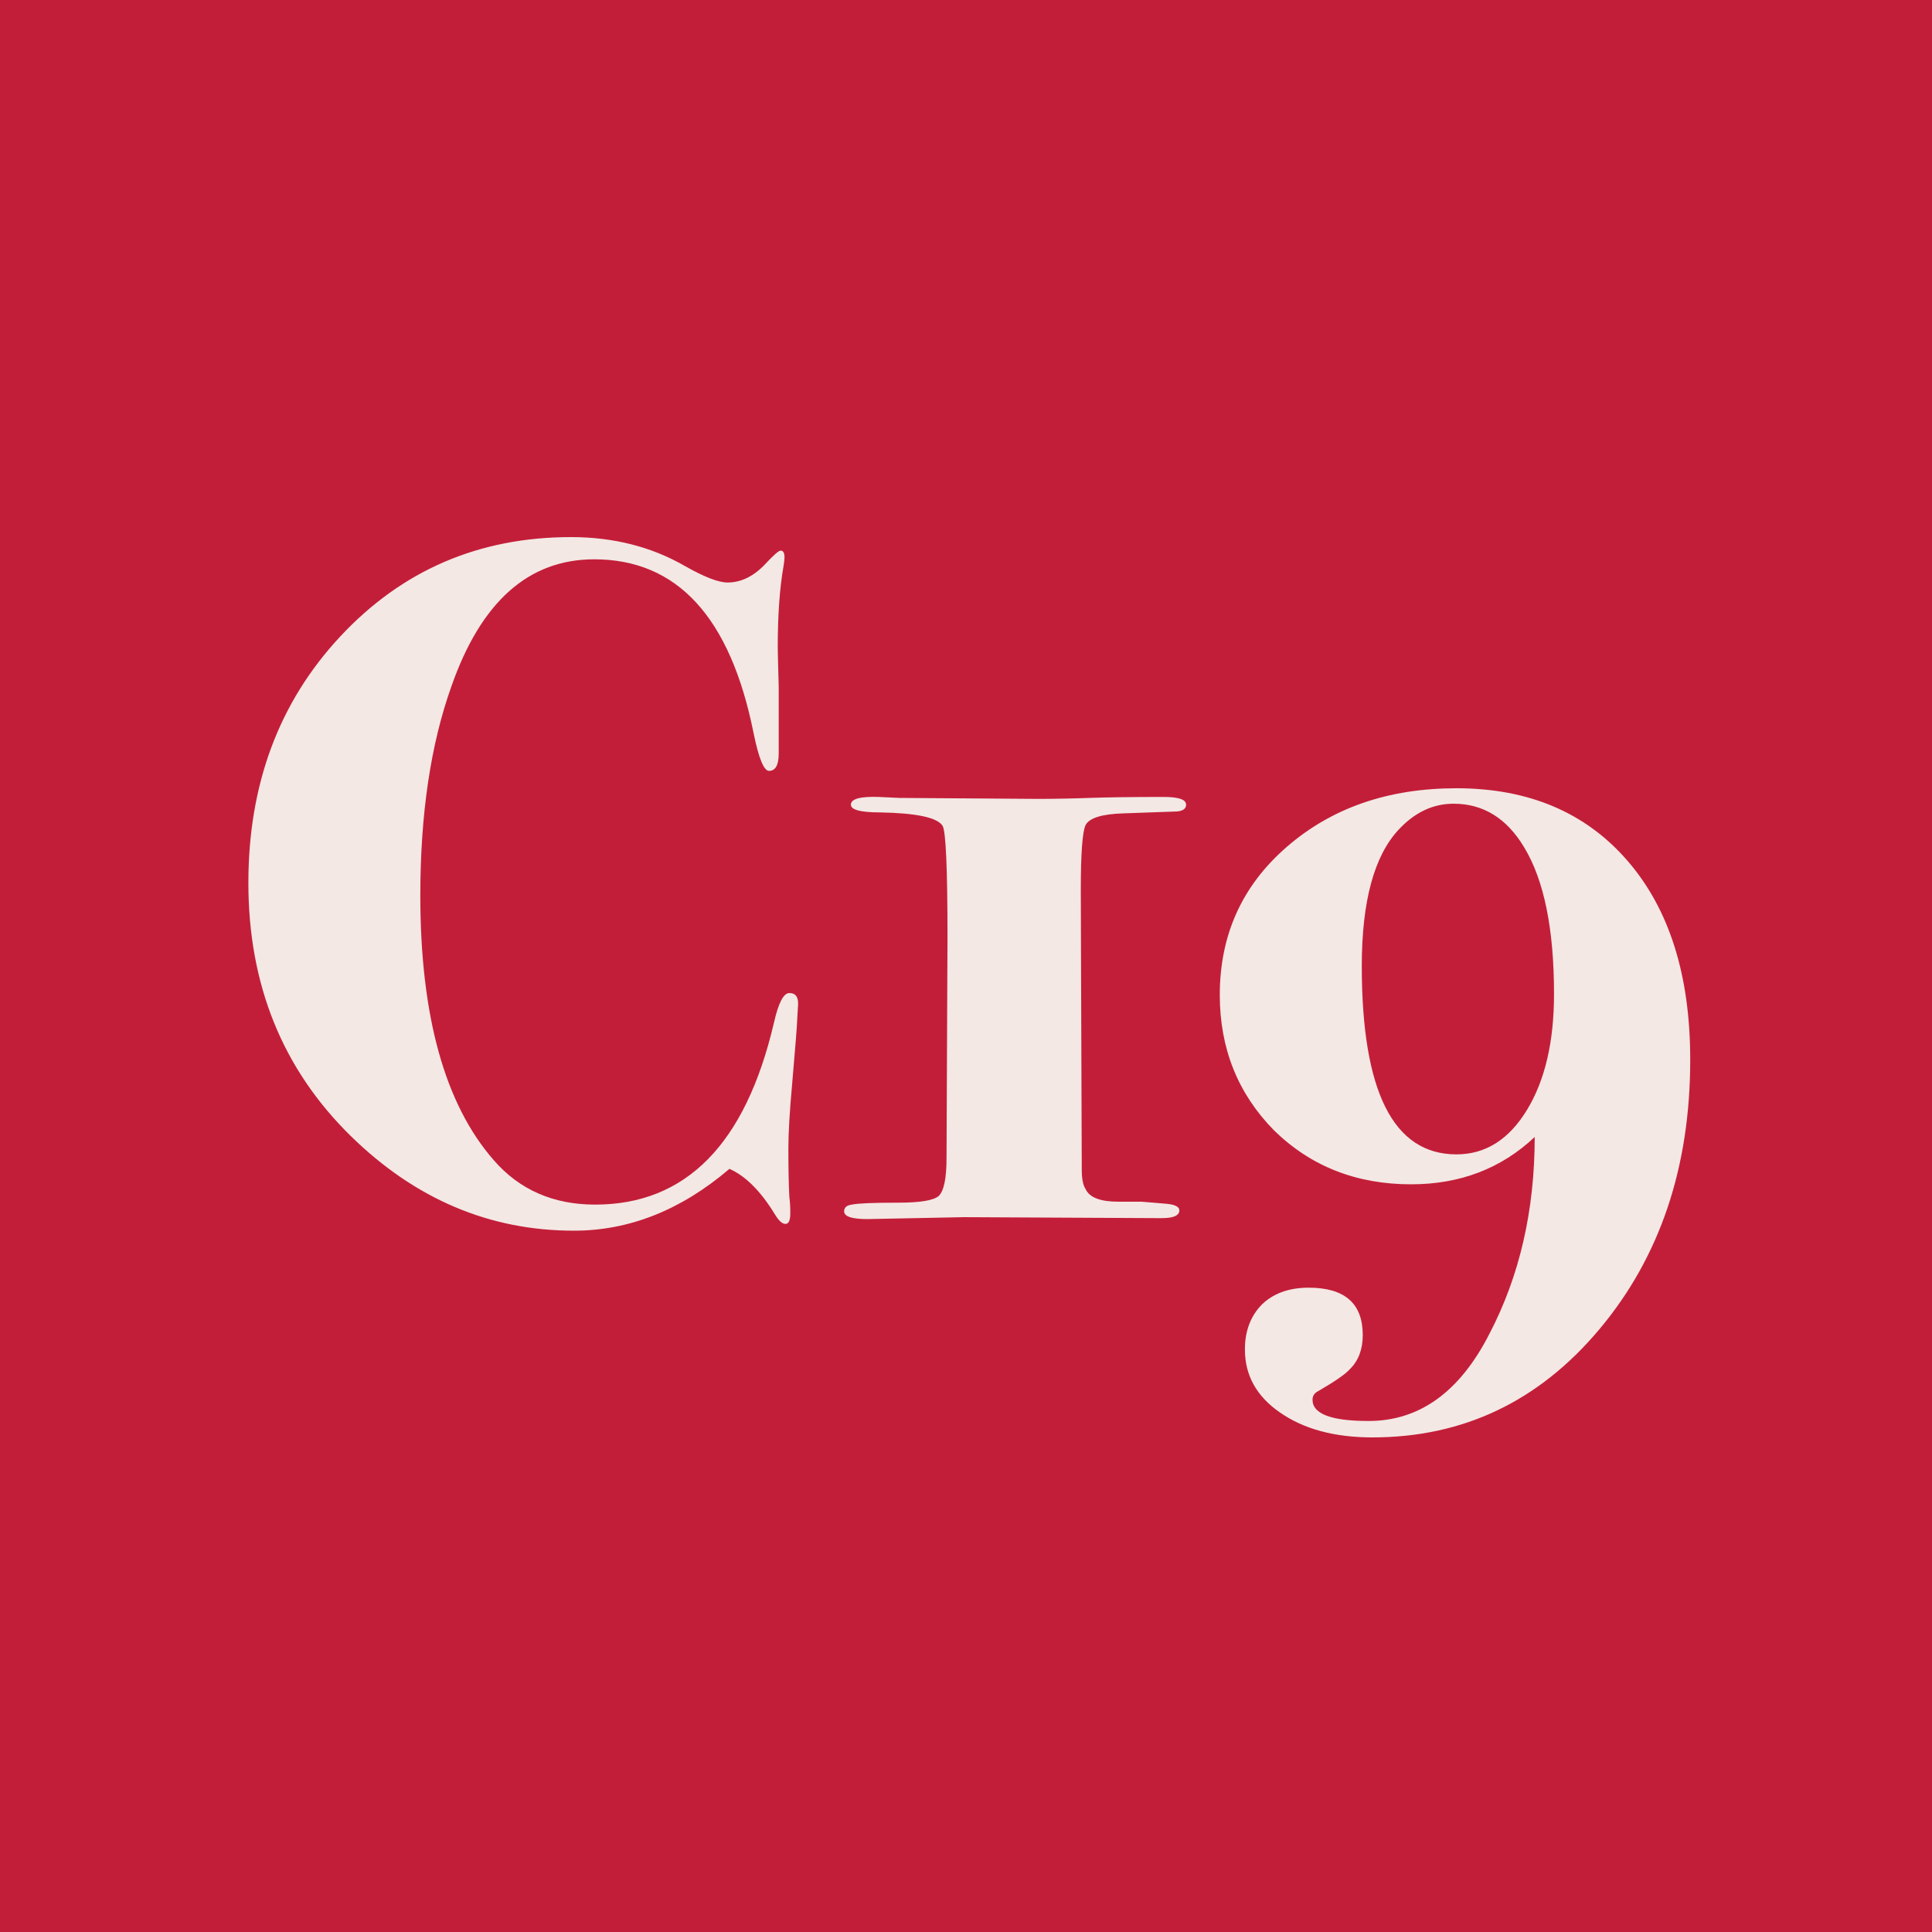
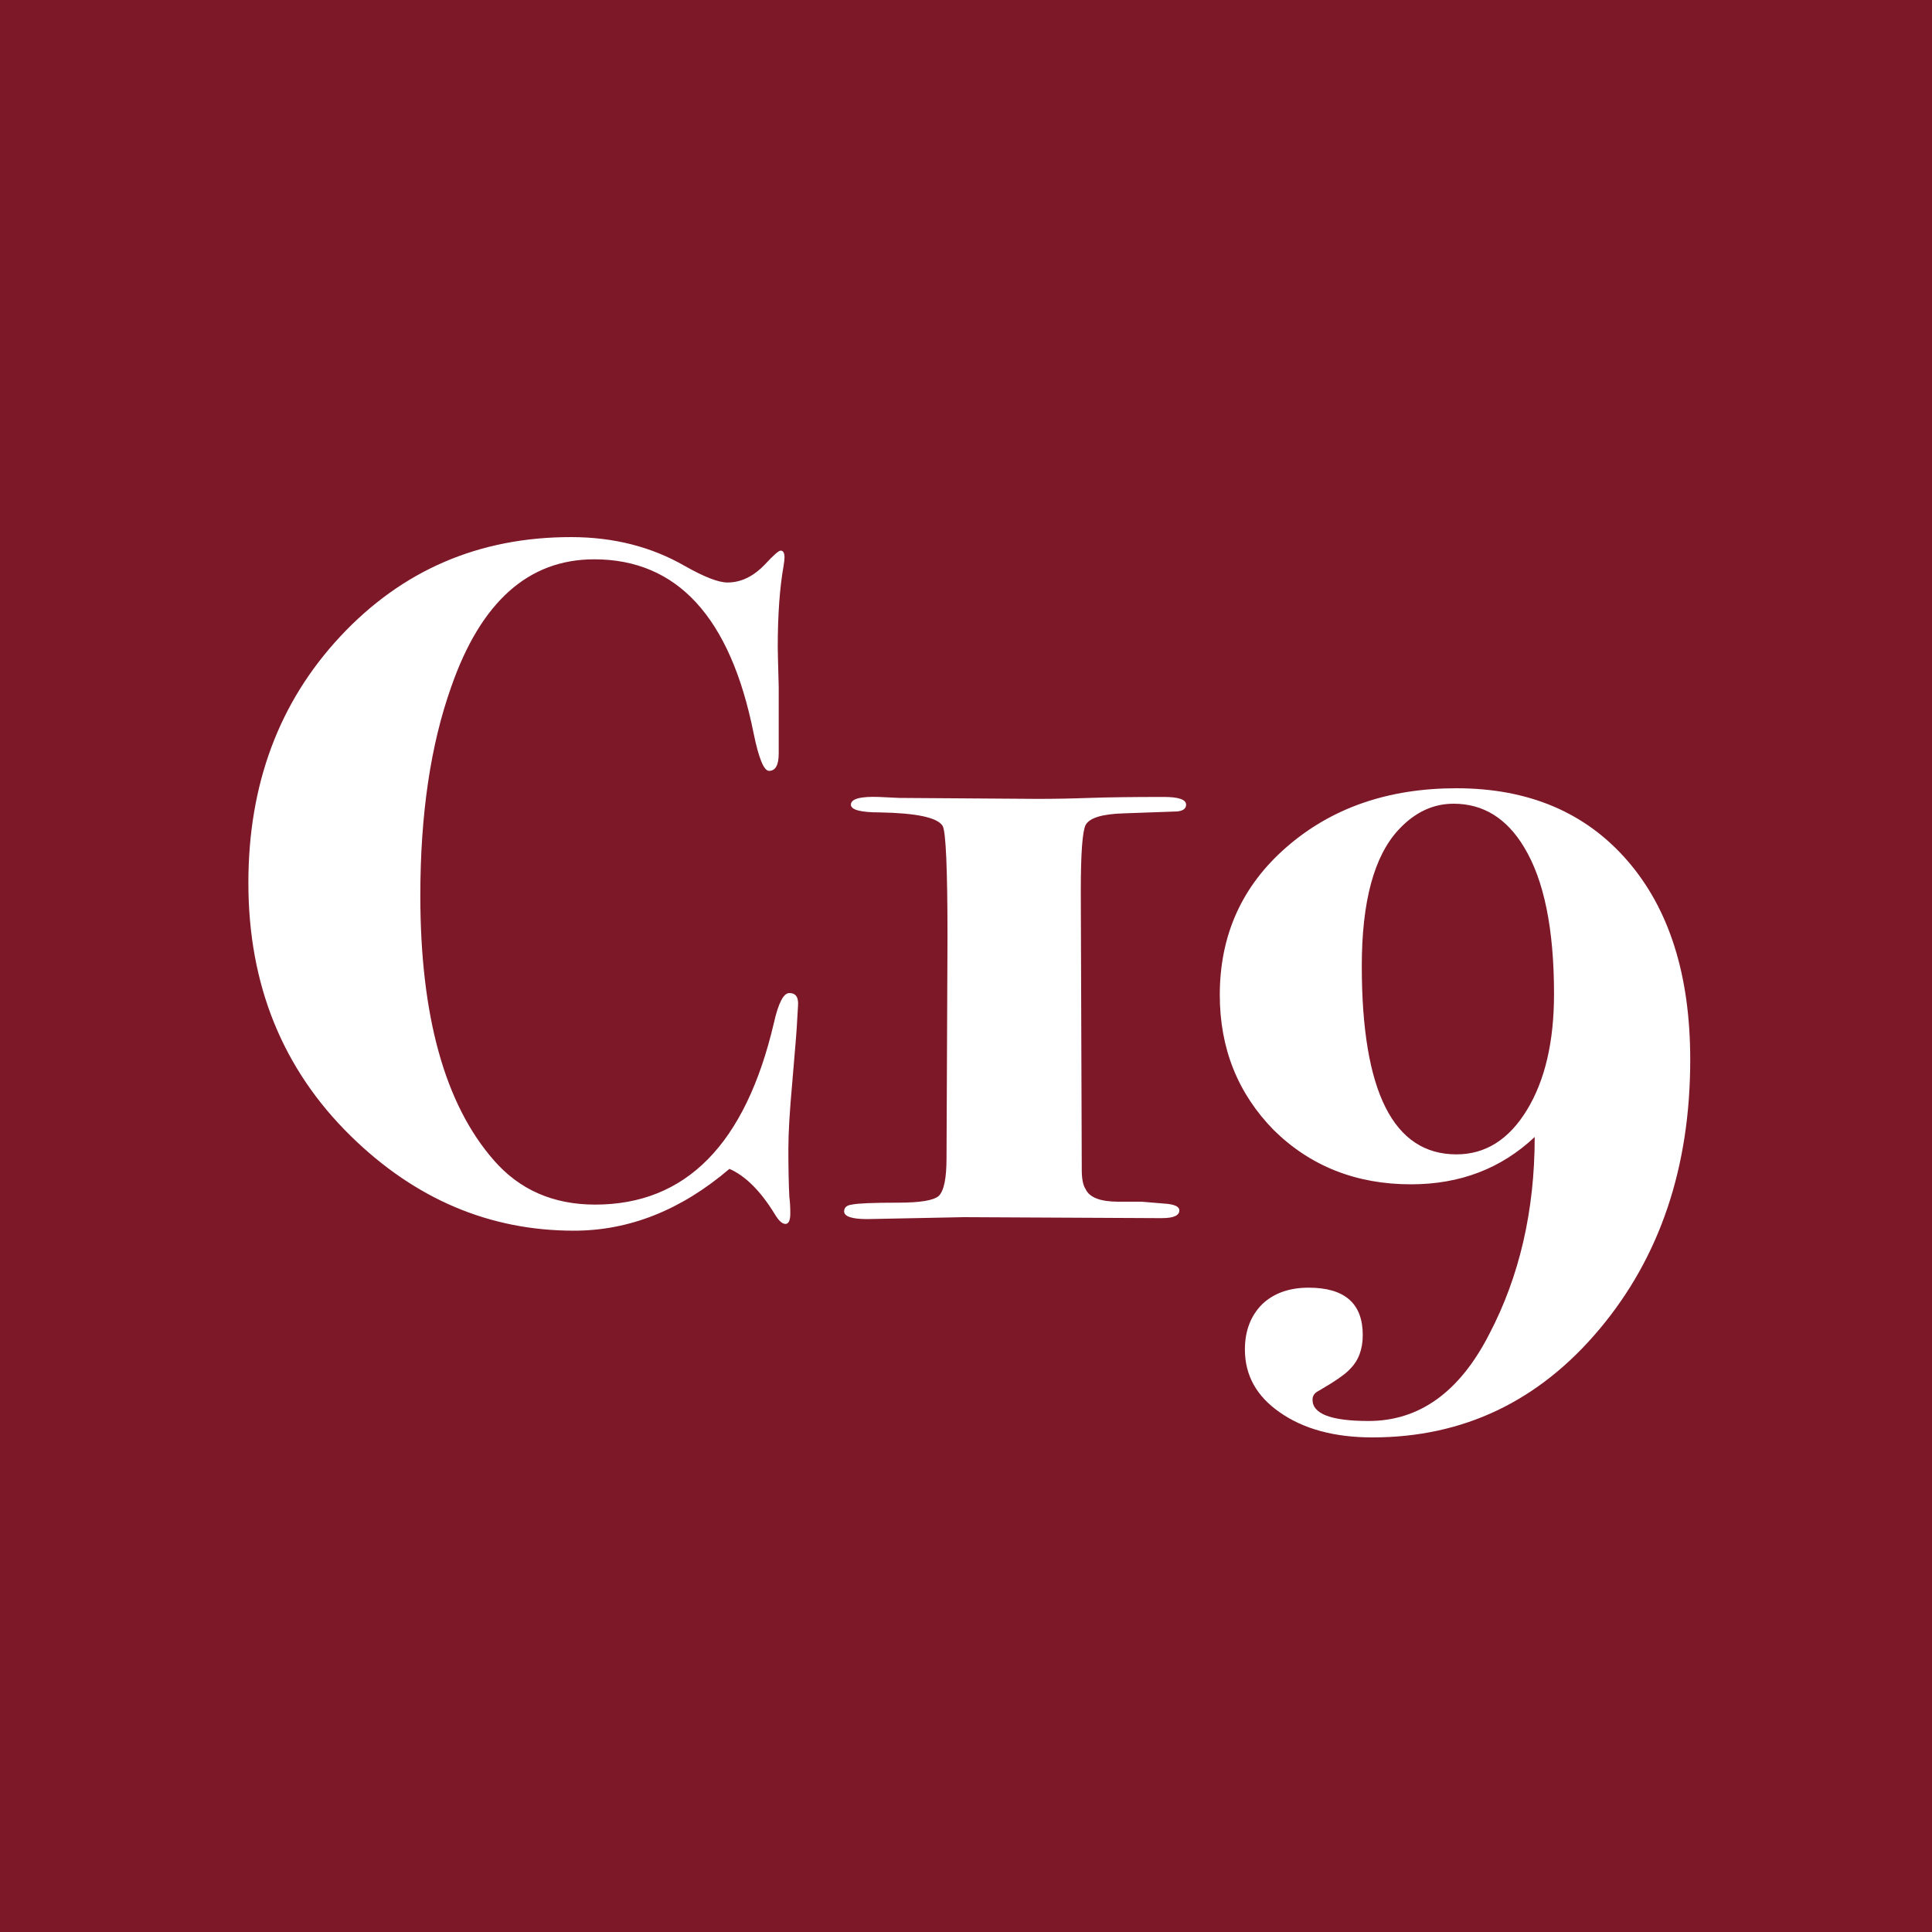
<svg xmlns="http://www.w3.org/2000/svg" width="50" height="50" viewBox="0 0 50 50" fill="none">
-   <rect width="50" height="50" fill="#C31E39" />
-   <path d="M20.653 26.025L20.628 26.45C20.628 26.533 20.586 27.058 20.503 28.025C20.436 28.758 20.403 29.325 20.403 29.725C20.403 30.225 20.411 30.642 20.428 30.975C20.444 31.092 20.453 31.233 20.453 31.4C20.453 31.583 20.411 31.675 20.328 31.675C20.244 31.675 20.153 31.592 20.053 31.425C19.686 30.825 19.294 30.433 18.878 30.25C17.628 31.317 16.286 31.85 14.853 31.85C12.669 31.85 10.744 31.033 9.078 29.4C7.311 27.667 6.428 25.483 6.428 22.85C6.428 20.3 7.219 18.175 8.803 16.475C10.403 14.758 12.394 13.9 14.778 13.9C15.878 13.9 16.861 14.15 17.728 14.65C18.228 14.933 18.594 15.075 18.828 15.075C19.178 15.075 19.503 14.917 19.803 14.6C20.019 14.367 20.153 14.25 20.203 14.25C20.269 14.25 20.303 14.308 20.303 14.425C20.303 14.475 20.294 14.55 20.278 14.65C20.178 15.217 20.128 15.917 20.128 16.75C20.128 16.833 20.136 17.175 20.153 17.775C20.153 18.358 20.153 18.75 20.153 18.95V19.5C20.153 19.8 20.069 19.95 19.903 19.95C19.769 19.95 19.636 19.625 19.503 18.975C18.903 15.975 17.528 14.475 15.378 14.475C13.678 14.475 12.444 15.575 11.678 17.775C11.144 19.275 10.878 21.075 10.878 23.175C10.878 26.292 11.511 28.575 12.778 30.025C13.444 30.792 14.319 31.175 15.403 31.175C17.753 31.175 19.294 29.608 20.028 26.475C20.144 25.958 20.278 25.7 20.428 25.7C20.594 25.7 20.669 25.808 20.653 26.025Z" fill="#F3E8E4" />
-   <path d="M30.696 20.825C30.696 20.925 30.621 20.983 30.471 21C30.421 21 29.954 21.017 29.071 21.05C28.521 21.067 28.196 21.167 28.096 21.35C28.013 21.517 27.971 22.083 27.971 23.05L27.996 30.275C27.996 30.508 28.029 30.675 28.096 30.775C28.196 30.992 28.479 31.1 28.946 31.1H29.546L30.146 31.15C30.396 31.167 30.521 31.225 30.521 31.325C30.521 31.458 30.371 31.525 30.071 31.525H29.946L24.946 31.5L22.446 31.55C22.046 31.55 21.846 31.483 21.846 31.35C21.846 31.25 21.913 31.192 22.046 31.175C22.196 31.142 22.596 31.125 23.246 31.125C23.813 31.125 24.163 31.067 24.296 30.95C24.429 30.817 24.496 30.492 24.496 29.975L24.521 24.25C24.521 22.483 24.479 21.525 24.396 21.375C24.263 21.158 23.721 21.042 22.771 21.025C22.271 21.025 22.021 20.958 22.021 20.825C22.021 20.675 22.263 20.608 22.746 20.625L23.271 20.65L26.846 20.675C27.263 20.675 27.713 20.667 28.196 20.65C28.679 20.633 29.321 20.625 30.121 20.625C30.504 20.625 30.696 20.692 30.696 20.825Z" fill="#F3E8E4" />
-   <path d="M43.743 27.425C43.743 30.208 42.96 32.533 41.393 34.4C39.827 36.267 37.868 37.2 35.518 37.2C34.535 37.2 33.735 36.983 33.118 36.55C32.518 36.133 32.218 35.592 32.218 34.925C32.218 34.442 32.368 34.05 32.668 33.75C32.968 33.467 33.368 33.325 33.868 33.325C34.801 33.325 35.268 33.733 35.268 34.55C35.268 34.917 35.16 35.208 34.943 35.425C34.827 35.558 34.551 35.75 34.118 36C34.018 36.05 33.968 36.125 33.968 36.225C33.968 36.592 34.452 36.775 35.418 36.775C36.735 36.775 37.776 36.025 38.543 34.525C39.327 33.025 39.718 31.325 39.718 29.425C38.852 30.242 37.785 30.65 36.518 30.65C35.102 30.65 33.918 30.183 32.968 29.25C32.035 28.3 31.568 27.133 31.568 25.75C31.568 24.2 32.143 22.925 33.293 21.925C34.46 20.908 35.926 20.4 37.693 20.4C39.56 20.4 41.035 21.025 42.118 22.275C43.202 23.525 43.743 25.242 43.743 27.425ZM40.218 25.725C40.218 24.042 39.96 22.775 39.443 21.925C38.993 21.175 38.385 20.8 37.618 20.8C37.085 20.8 36.61 21.025 36.193 21.475C35.56 22.158 35.243 23.333 35.243 25C35.243 28.25 36.06 29.875 37.693 29.875C38.443 29.875 39.051 29.492 39.518 28.725C39.985 27.958 40.218 26.958 40.218 25.725Z" fill="#F3E8E4" />
+   <path fill-rule="evenodd" clip-rule="evenodd" d="M50 0H0V50H50V0ZM20.653 26.025L20.628 26.45C20.628 26.533 20.586 27.058 20.503 28.025C20.436 28.758 20.403 29.325 20.403 29.725C20.403 30.225 20.411 30.642 20.428 30.975C20.444 31.092 20.453 31.233 20.453 31.4C20.453 31.583 20.411 31.675 20.328 31.675C20.244 31.675 20.153 31.592 20.053 31.425C19.686 30.825 19.294 30.433 18.878 30.25C17.628 31.317 16.286 31.85 14.853 31.85C12.669 31.85 10.744 31.033 9.078 29.4C7.311 27.667 6.428 25.483 6.428 22.85C6.428 20.3 7.219 18.175 8.803 16.475C10.403 14.758 12.394 13.9 14.778 13.9C15.878 13.9 16.861 14.15 17.728 14.65C18.228 14.933 18.594 15.075 18.828 15.075C19.178 15.075 19.503 14.917 19.803 14.6C20.019 14.367 20.153 14.25 20.203 14.25C20.269 14.25 20.303 14.308 20.303 14.425C20.303 14.475 20.294 14.55 20.278 14.65C20.178 15.217 20.128 15.917 20.128 16.75C20.128 16.833 20.136 17.175 20.153 17.775V18.95V19.5C20.153 19.8 20.069 19.95 19.903 19.95C19.769 19.95 19.636 19.625 19.503 18.975C18.903 15.975 17.528 14.475 15.378 14.475C13.678 14.475 12.444 15.575 11.678 17.775C11.144 19.275 10.878 21.075 10.878 23.175C10.878 26.292 11.511 28.575 12.778 30.025C13.444 30.792 14.319 31.175 15.403 31.175C17.753 31.175 19.294 29.608 20.028 26.475C20.144 25.958 20.278 25.7 20.428 25.7C20.594 25.7 20.669 25.808 20.653 26.025ZM30.696 20.825C30.696 20.925 30.621 20.983 30.471 21C30.421 21 29.954 21.017 29.071 21.05C28.521 21.067 28.196 21.167 28.096 21.35C28.013 21.517 27.971 22.083 27.971 23.05L27.996 30.275C27.996 30.508 28.029 30.675 28.096 30.775C28.196 30.992 28.479 31.1 28.946 31.1H29.546L30.146 31.15C30.396 31.167 30.521 31.225 30.521 31.325C30.521 31.458 30.371 31.525 30.071 31.525H29.946L24.946 31.5L22.446 31.55C22.046 31.55 21.846 31.483 21.846 31.35C21.846 31.25 21.913 31.192 22.046 31.175C22.196 31.142 22.596 31.125 23.246 31.125C23.813 31.125 24.163 31.067 24.296 30.95C24.429 30.817 24.496 30.492 24.496 29.975L24.521 24.25C24.521 22.483 24.479 21.525 24.396 21.375C24.263 21.158 23.721 21.042 22.771 21.025C22.271 21.025 22.021 20.958 22.021 20.825C22.021 20.675 22.263 20.608 22.746 20.625L23.271 20.65L26.846 20.675C27.263 20.675 27.713 20.667 28.196 20.65C28.679 20.633 29.321 20.625 30.121 20.625C30.504 20.625 30.696 20.692 30.696 20.825ZM41.393 34.4C42.96 32.533 43.743 30.208 43.743 27.425C43.743 25.242 43.202 23.525 42.118 22.275C41.035 21.025 39.56 20.4 37.693 20.4C35.926 20.4 34.46 20.908 33.293 21.925C32.143 22.925 31.568 24.2 31.568 25.75C31.568 27.133 32.035 28.3 32.968 29.25C33.918 30.183 35.102 30.65 36.518 30.65C37.785 30.65 38.852 30.242 39.718 29.425C39.718 31.325 39.327 33.025 38.543 34.525C37.776 36.025 36.735 36.775 35.418 36.775C34.452 36.775 33.968 36.592 33.968 36.225C33.968 36.125 34.018 36.05 34.118 36C34.551 35.75 34.827 35.558 34.943 35.425C35.16 35.208 35.268 34.917 35.268 34.55C35.268 33.733 34.801 33.325 33.868 33.325C33.368 33.325 32.968 33.467 32.668 33.75C32.368 34.05 32.218 34.442 32.218 34.925C32.218 35.592 32.518 36.133 33.118 36.55C33.735 36.983 34.535 37.2 35.518 37.2C37.868 37.2 39.827 36.267 41.393 34.4ZM39.443 21.925C39.96 22.775 40.218 24.042 40.218 25.725C40.218 26.958 39.985 27.958 39.518 28.725C39.051 29.492 38.443 29.875 37.693 29.875C36.06 29.875 35.243 28.25 35.243 25C35.243 23.333 35.56 22.158 36.193 21.475C36.61 21.025 37.085 20.8 37.618 20.8C38.385 20.8 38.993 21.175 39.443 21.925Z" fill="#7D1829" />
</svg>
